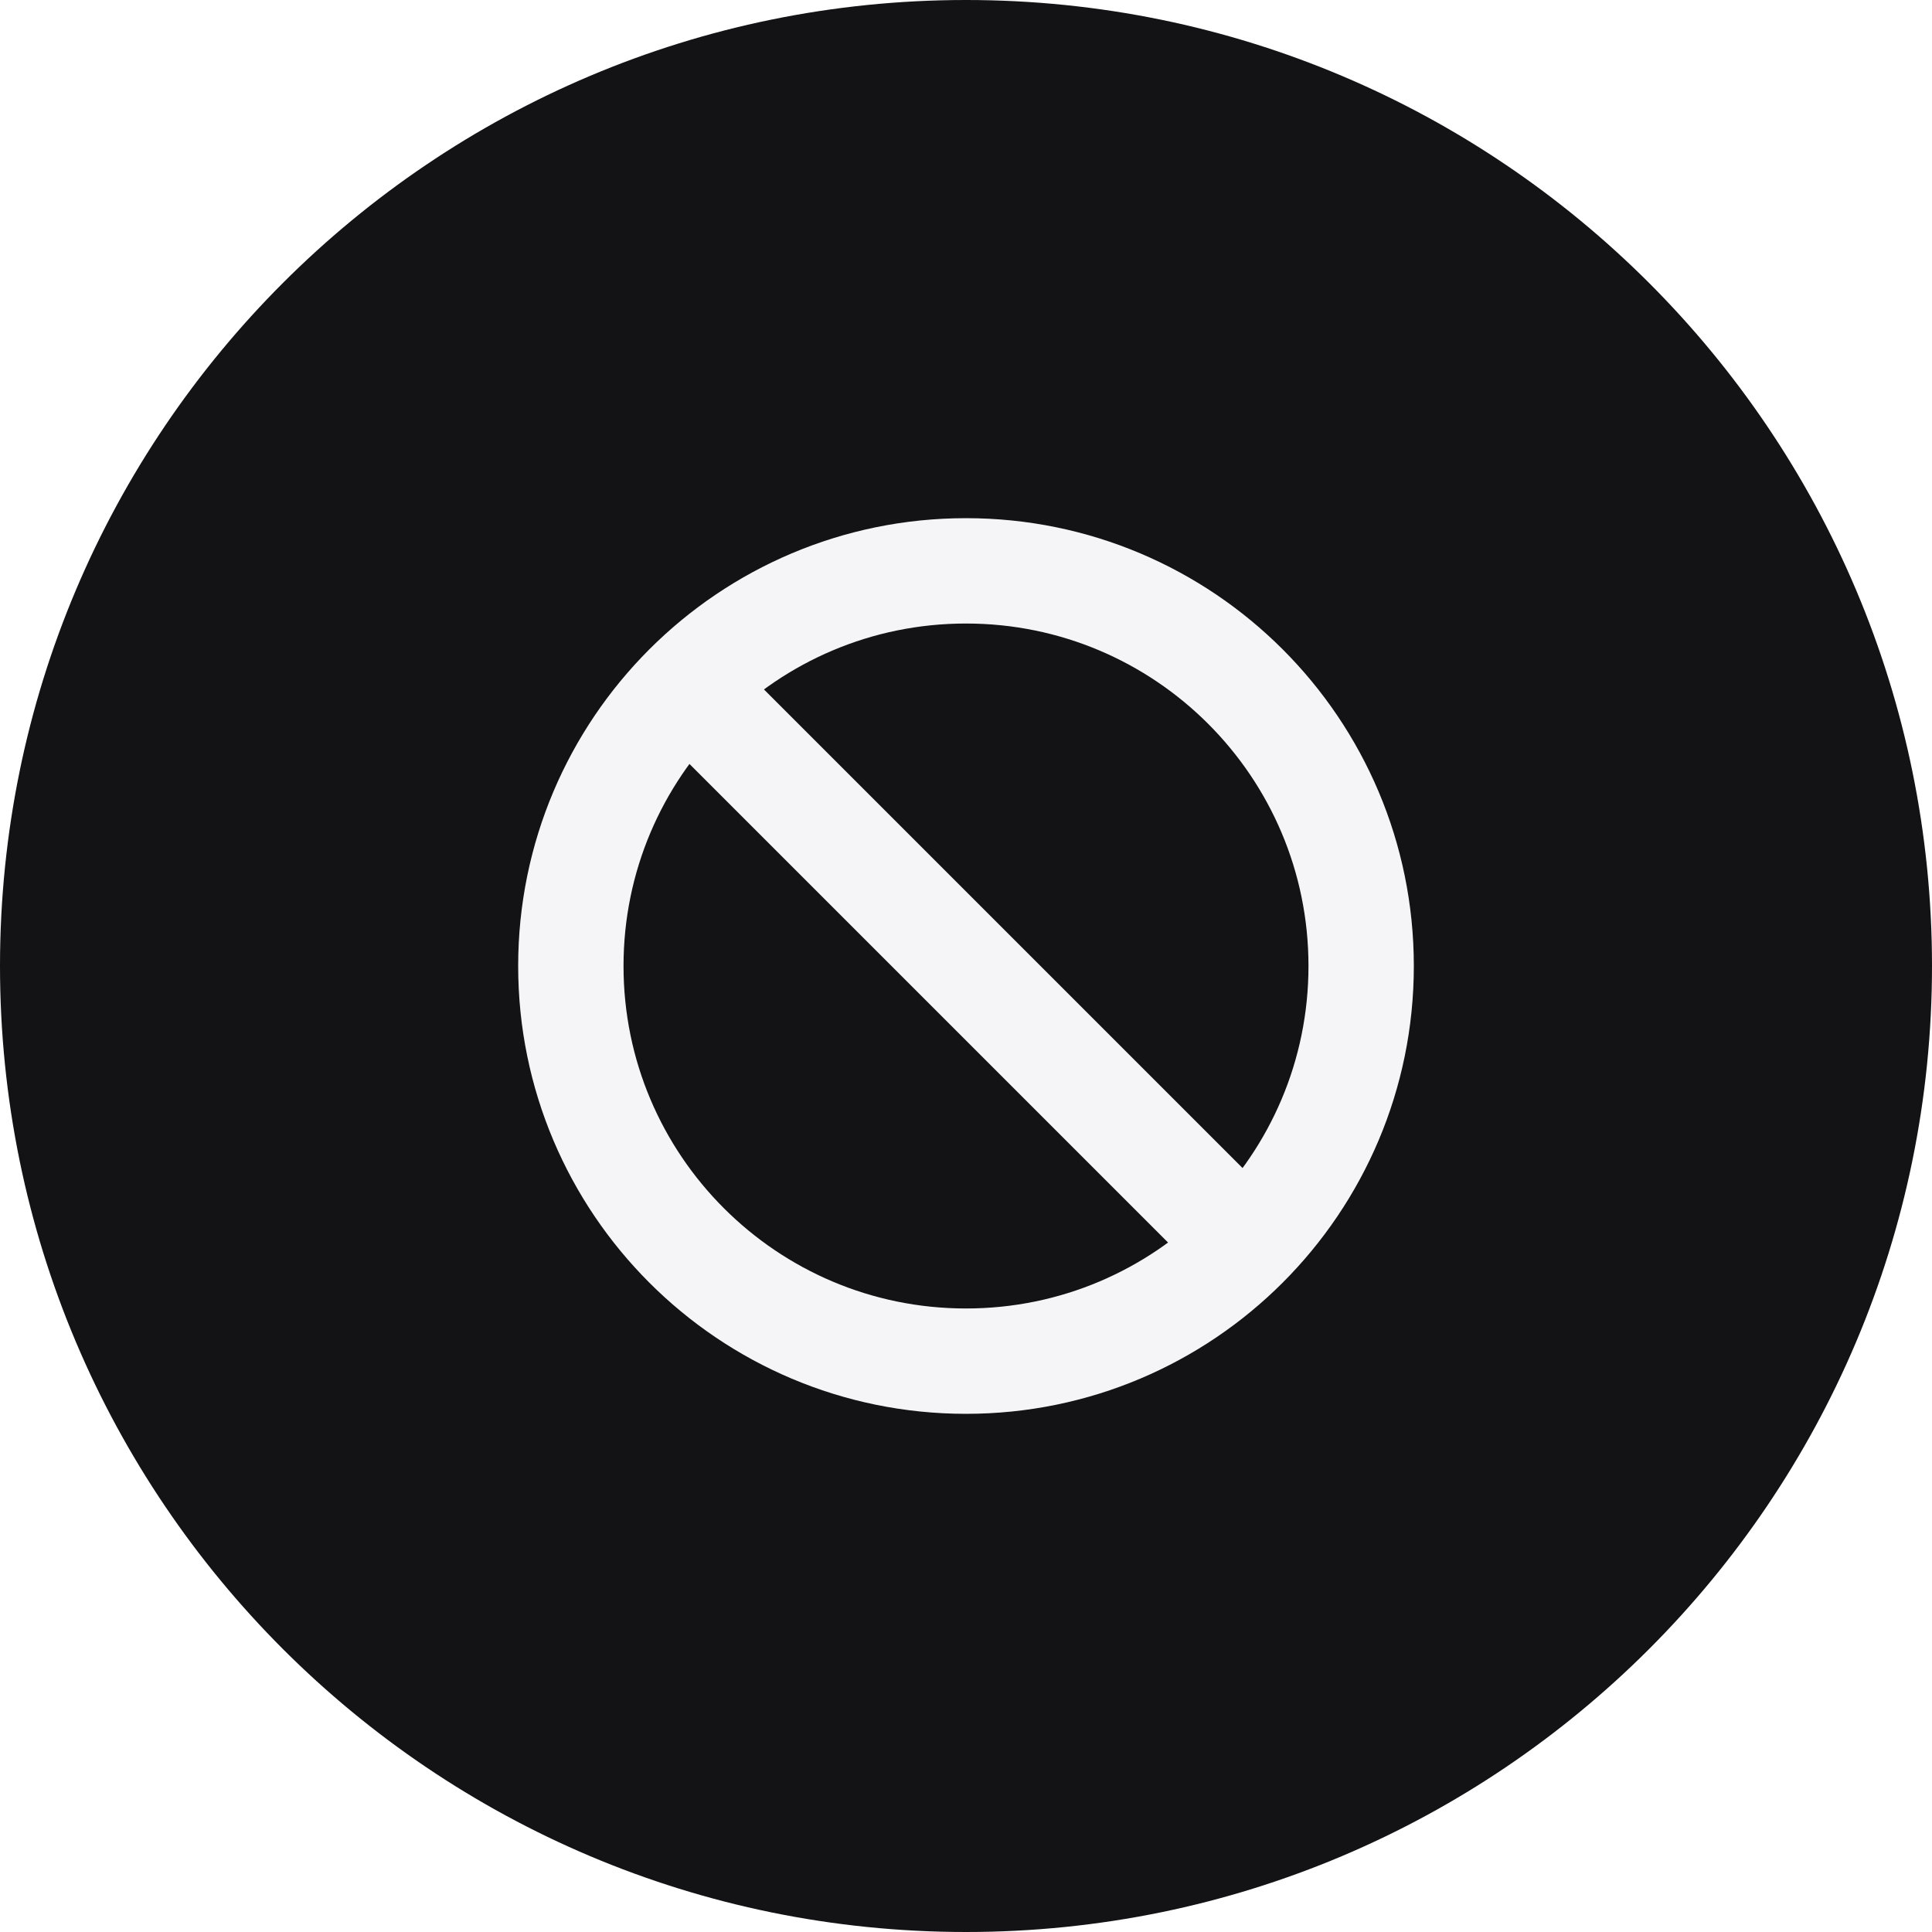
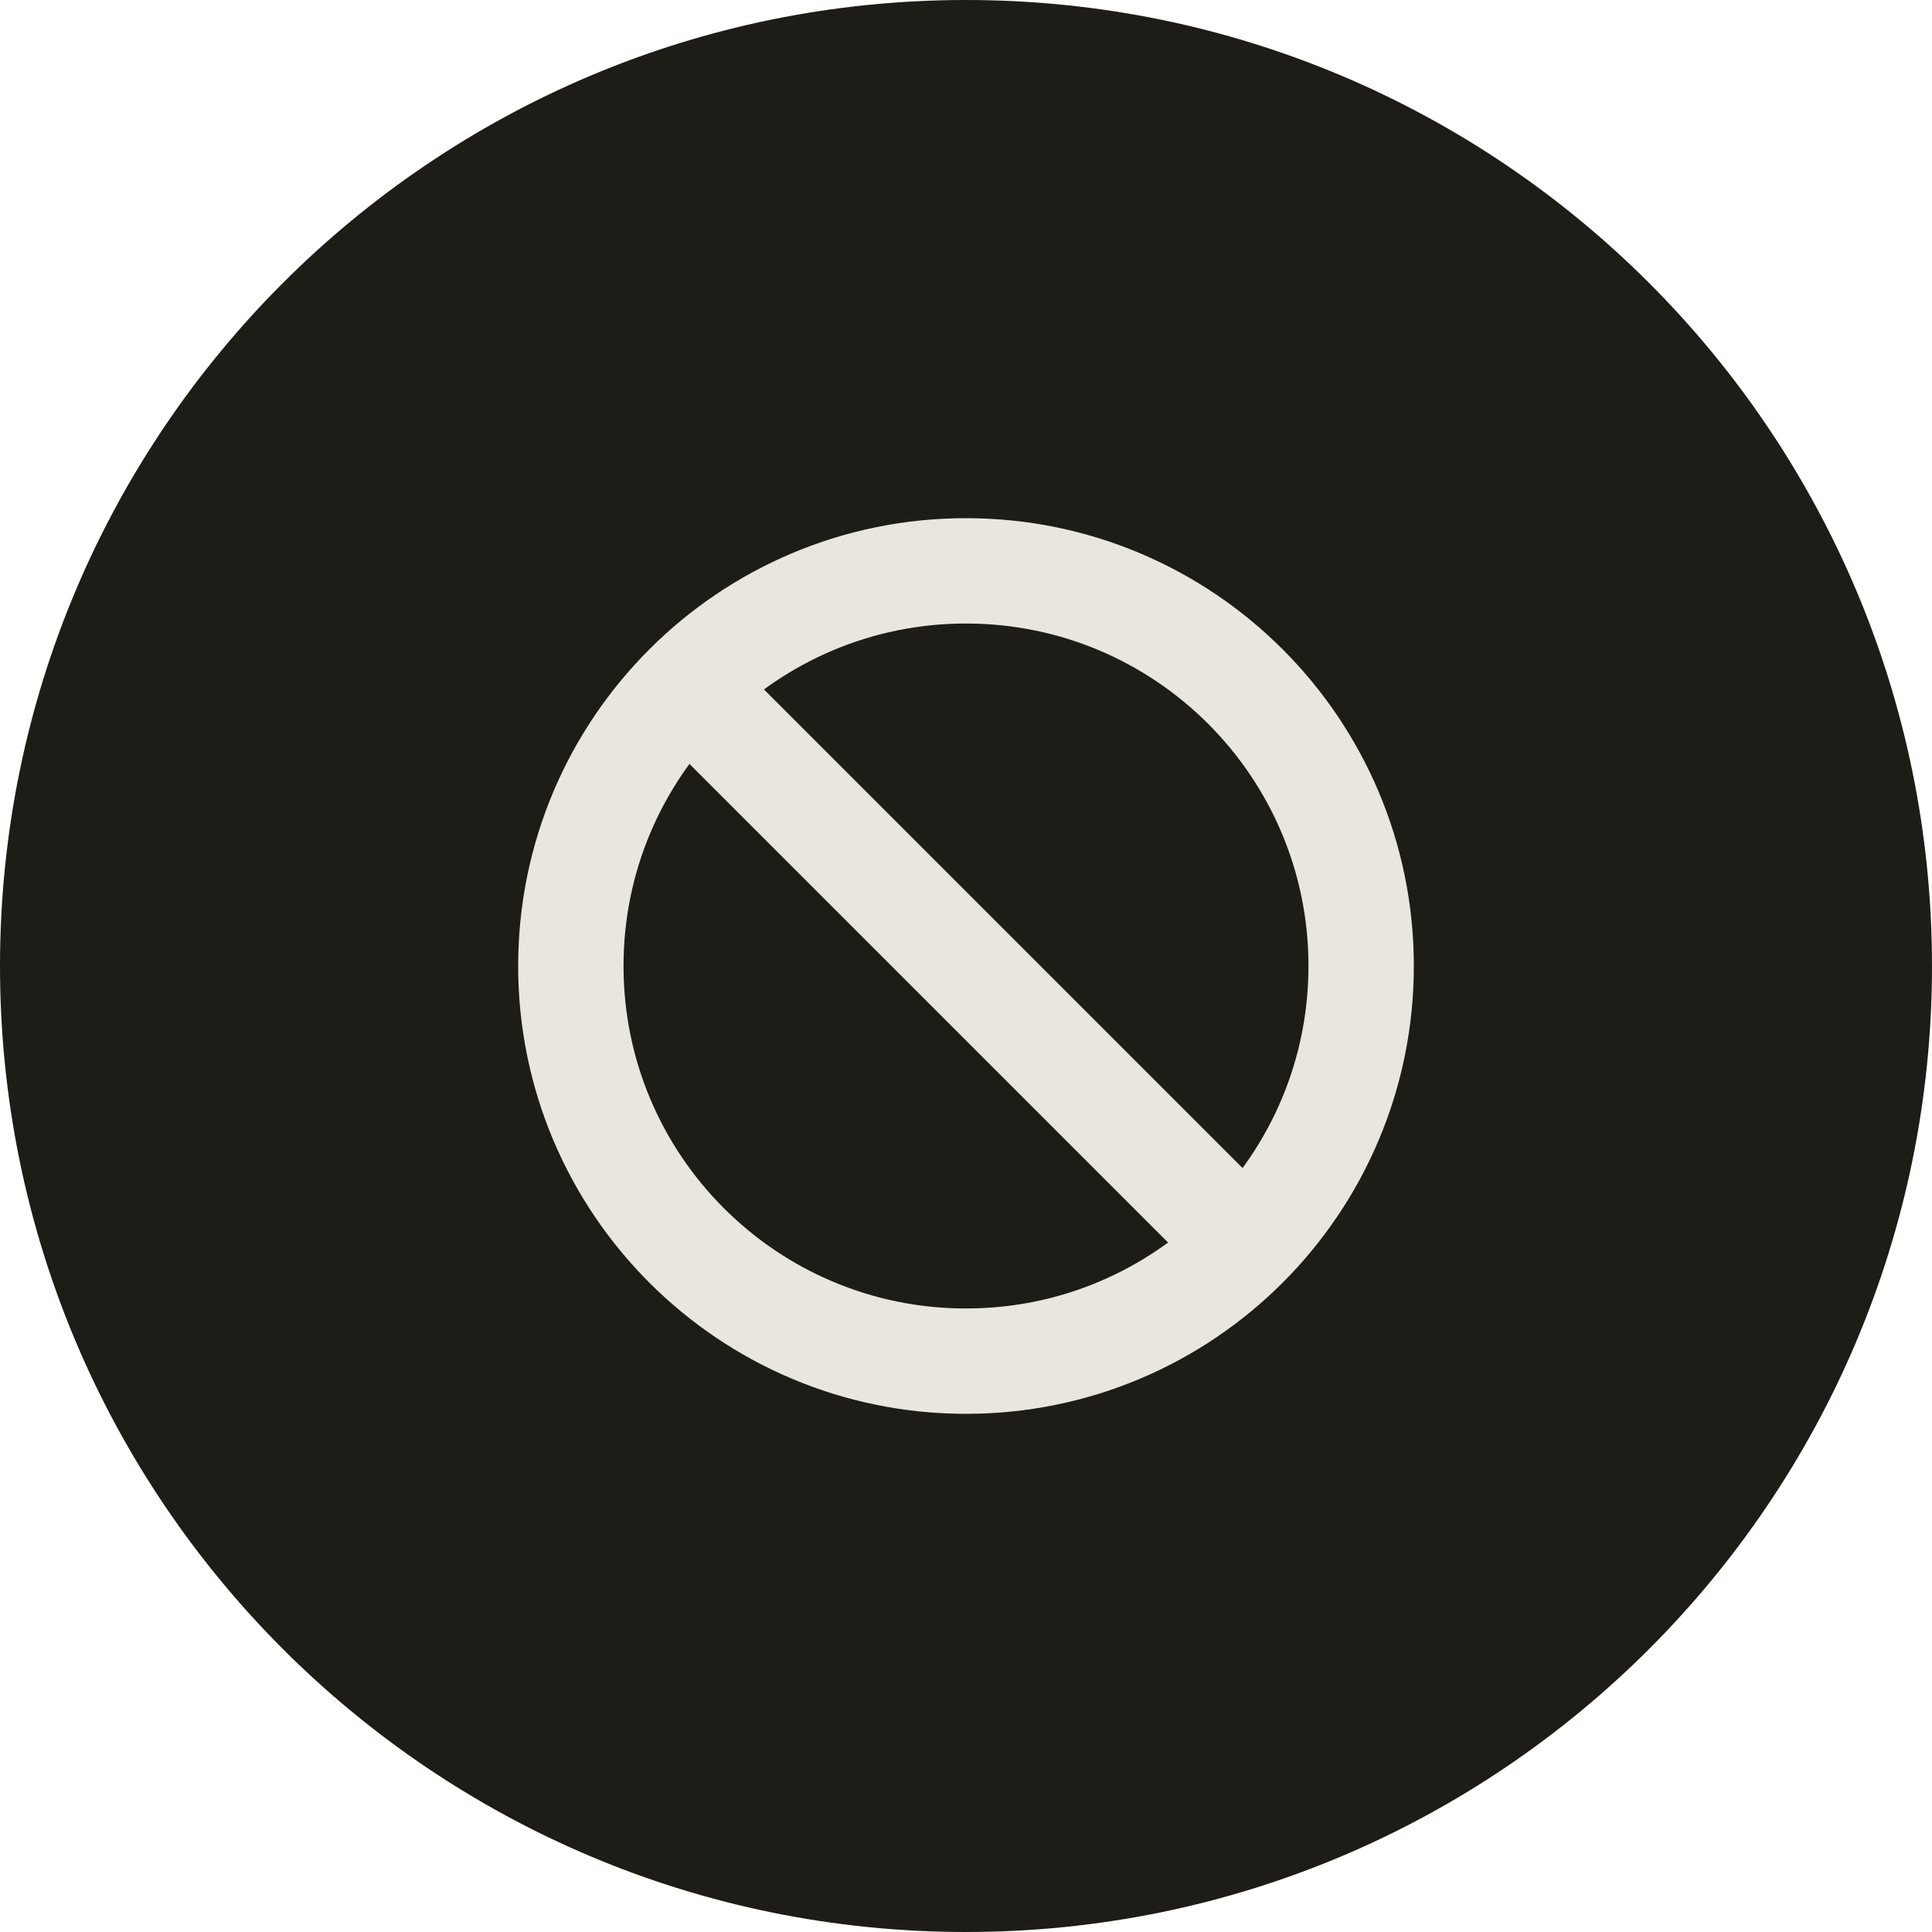
<svg xmlns="http://www.w3.org/2000/svg" viewBox="0 0 64 64" role="img" aria-label="The All Block">
-   <circle cx="32" cy="32" r="32" fill="#131316" />
-   <g fill="none" stroke="#f5f5f7" stroke-width="3.49">
+   <circle cx="32" cy="32" r="32" fill="#1d1c17" />
+   <g fill="none" stroke="#e9e6dd" stroke-width="3.49">
    <circle cx="32" cy="32" r="13.09" />
    <path d="M22.74 22.74 41.26 41.26" />
  </g>
</svg>
